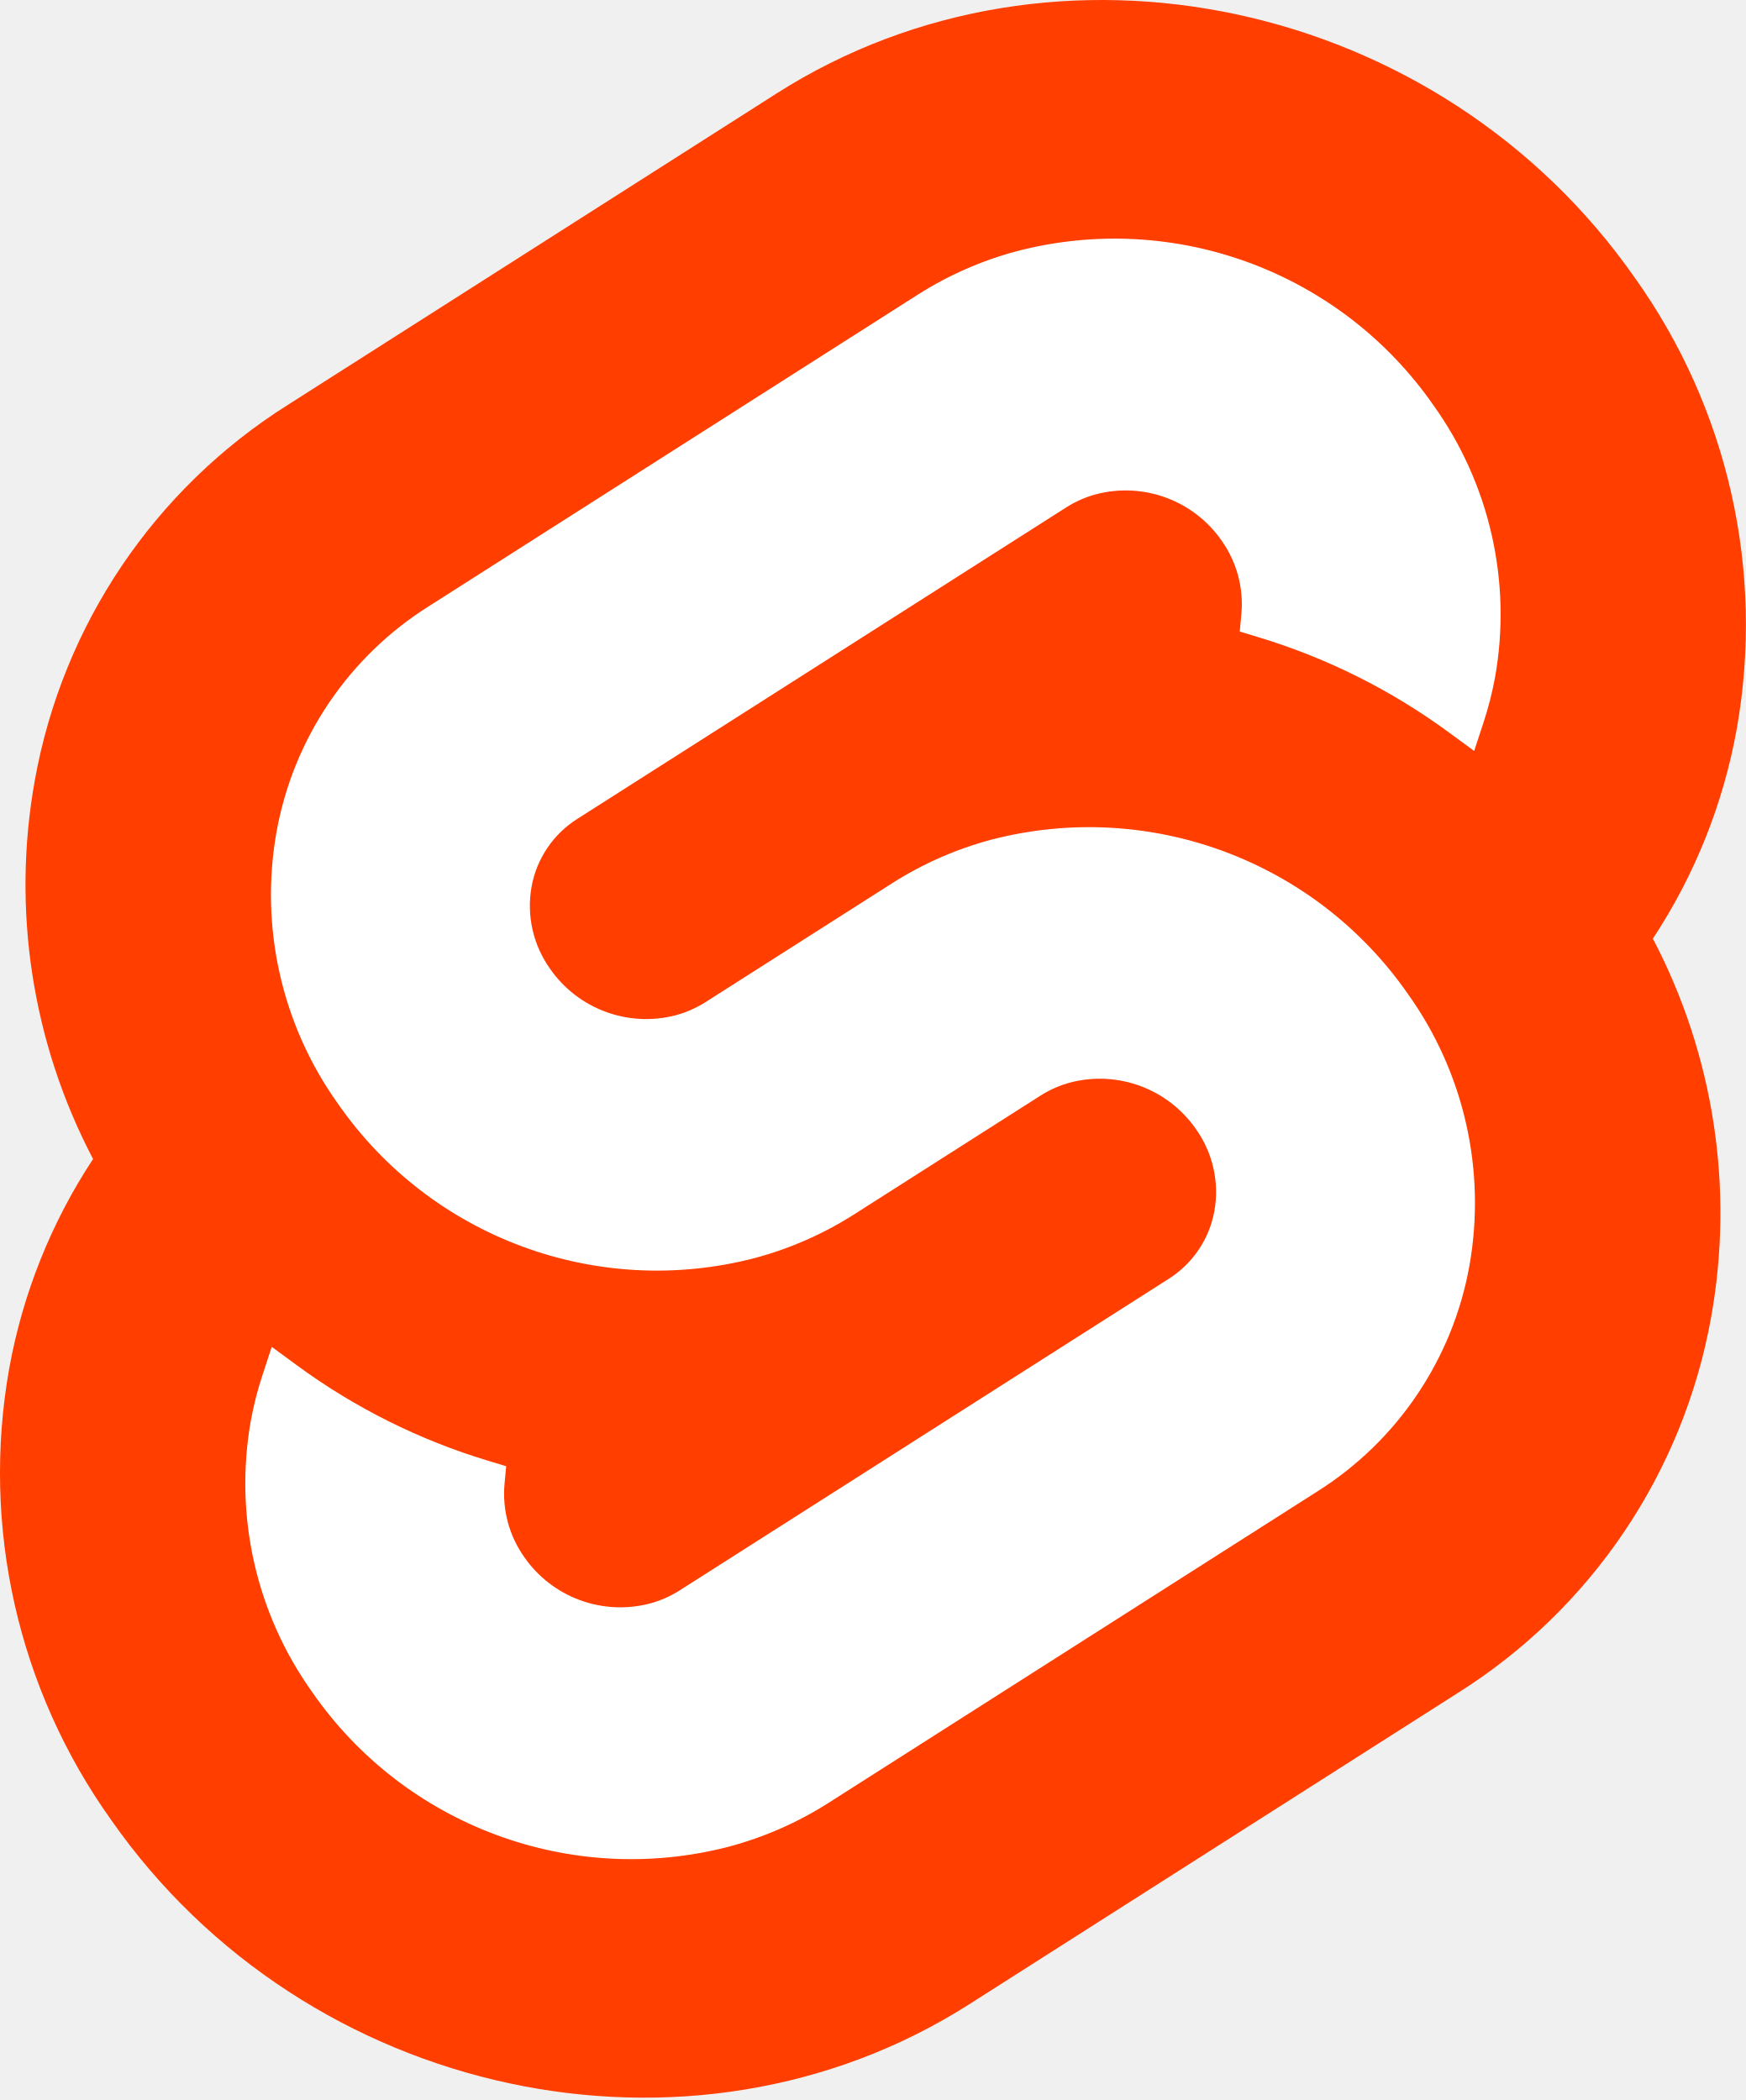
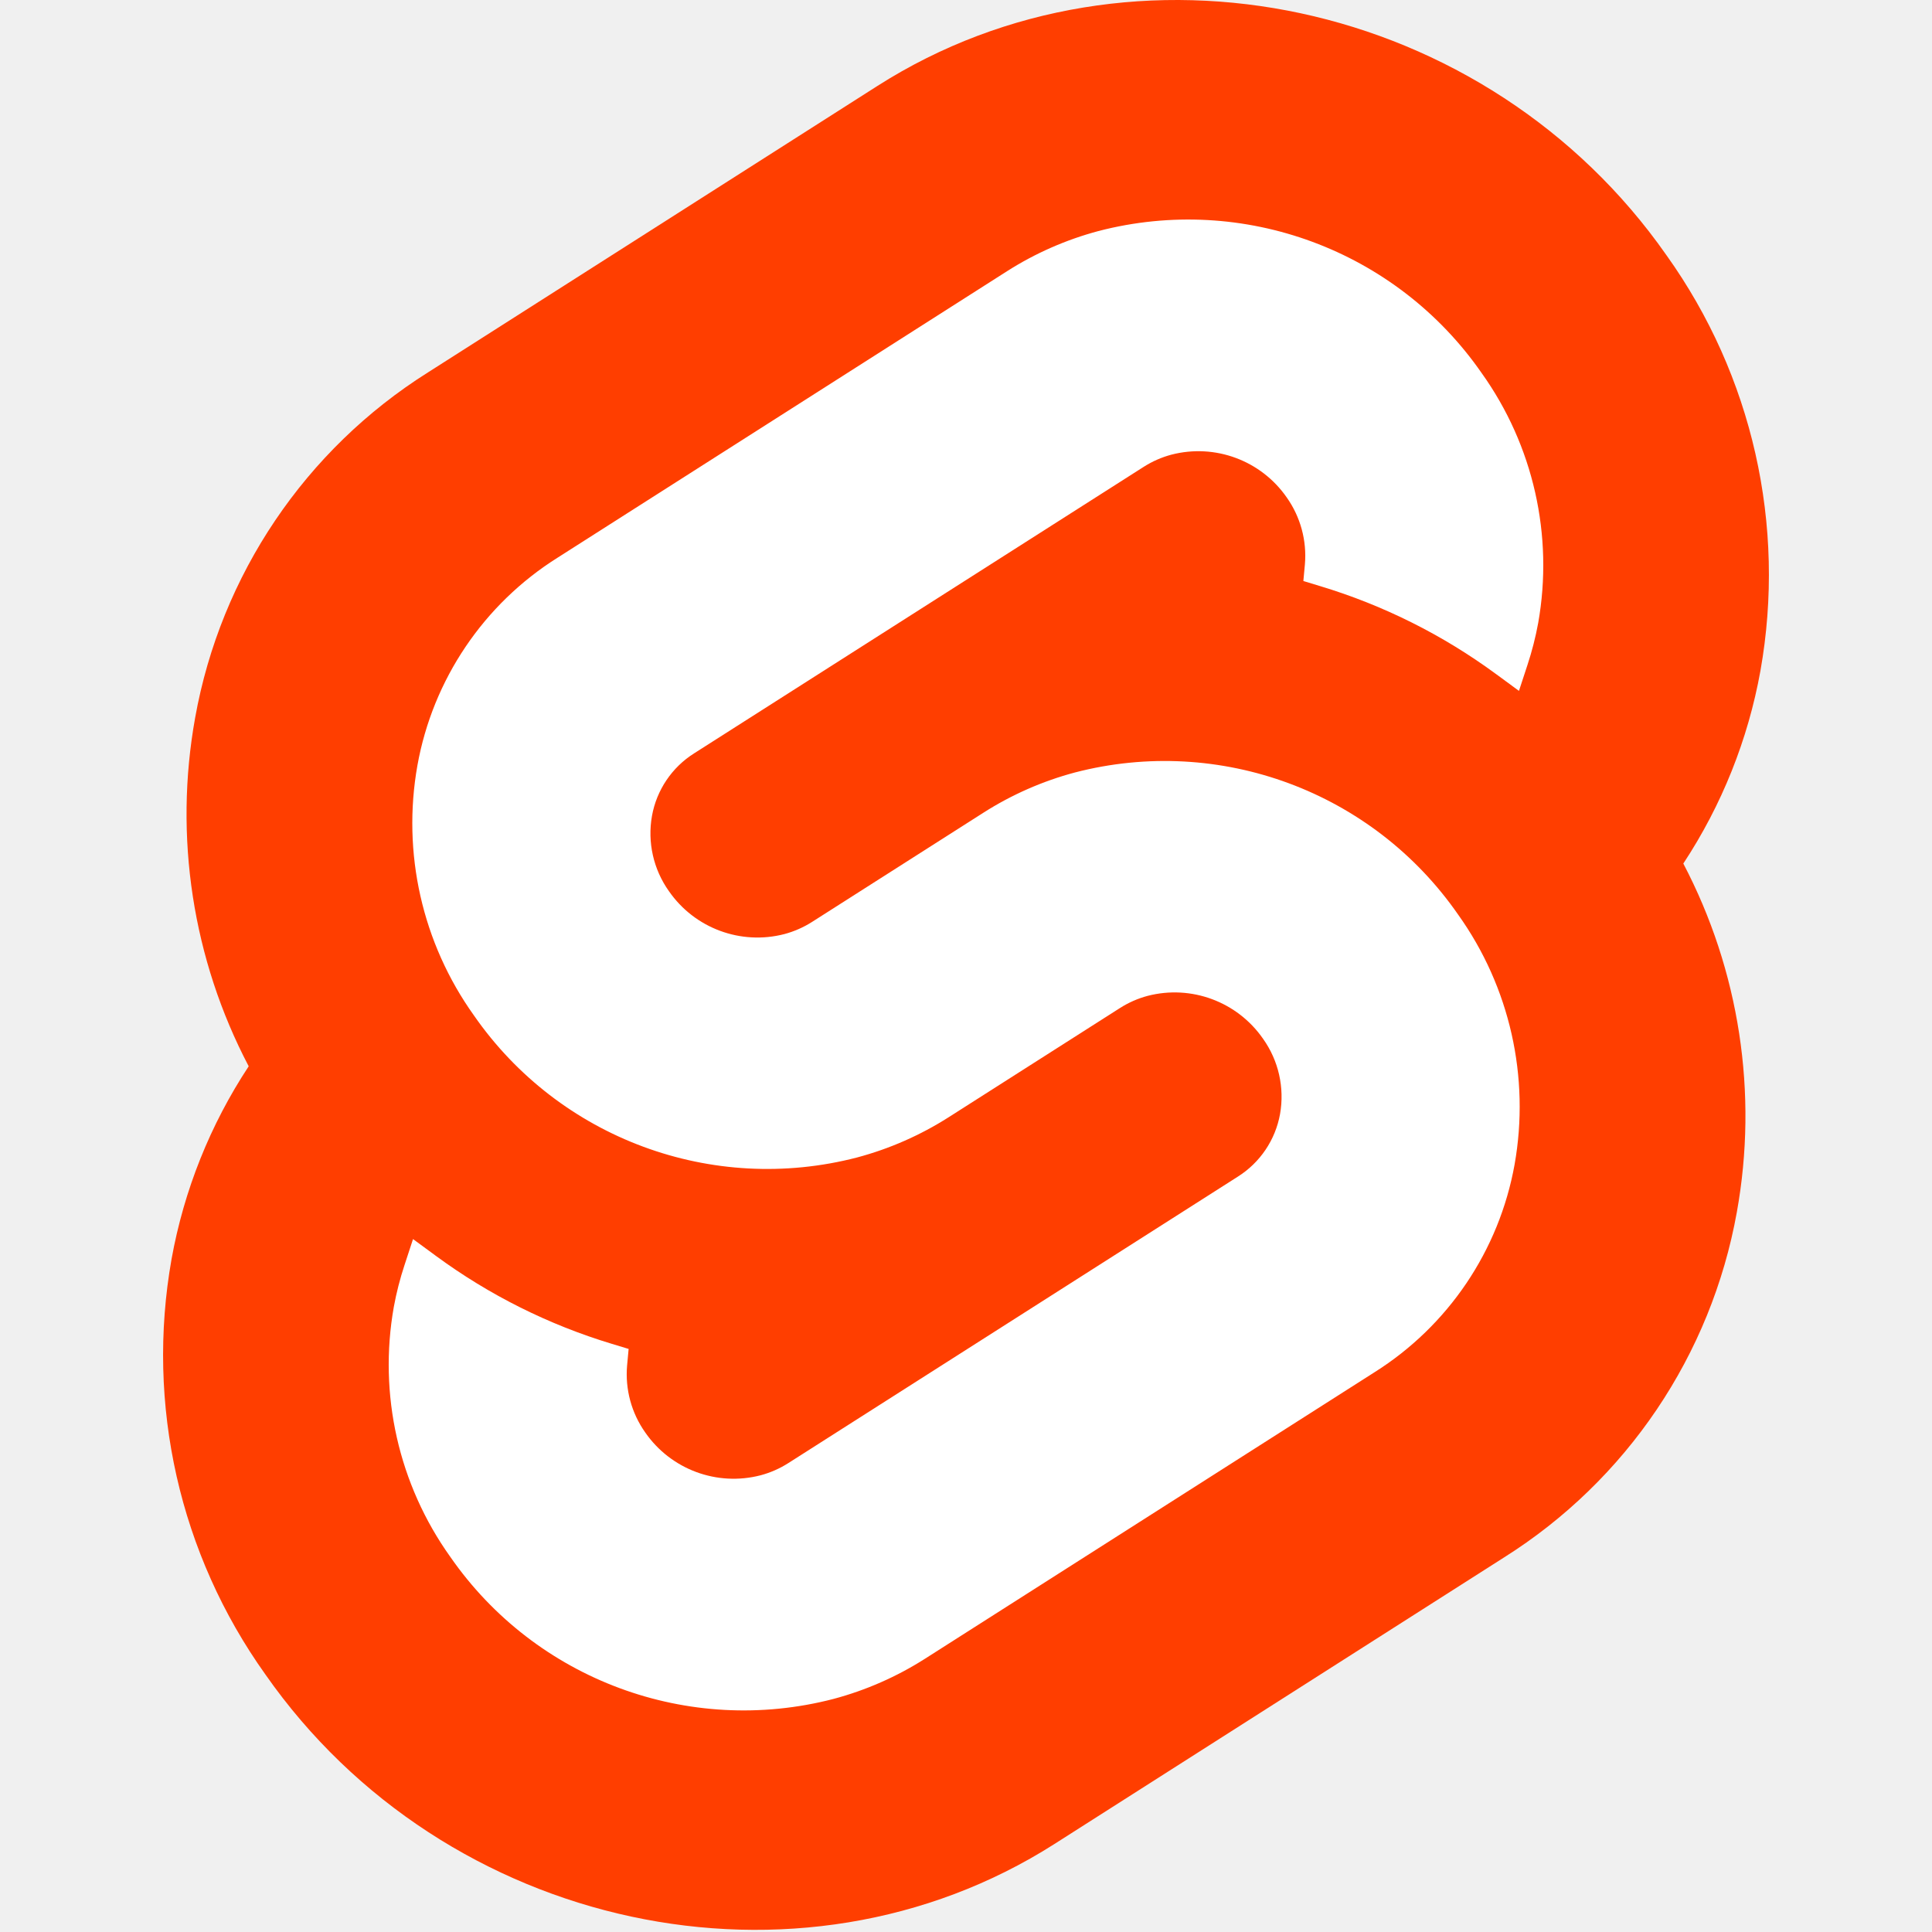
- <svg xmlns="http://www.w3.org/2000/svg" width="256px" height="308px" viewBox="0 0 256 308" version="1.1" preserveAspectRatio="xMidYMid">
+ <svg xmlns="http://www.w3.org/2000/svg" width="256px" height="256px" viewBox="0 0 256 308" version="1.1" preserveAspectRatio="xMidYMid">
  <g>
    <path d="M239.682,40.707 C211.113,-0.182 154.691,-12.301 113.895,13.691 L42.247,59.356 C22.676,71.668 9.196,91.654 5.112,114.412 C1.694,133.371 4.698,152.929 13.648,169.988 C7.515,179.291 3.333,189.741 1.352,200.707 C-2.771,223.902 2.623,247.781 16.316,266.951 C44.89,307.844 101.313,319.958 142.103,293.967 L213.751,248.303 C233.323,235.992 246.804,216.005 250.886,193.246 C254.303,174.287 251.301,154.73 242.355,137.669 C248.487,128.366 252.668,117.916 254.646,106.951 C258.772,83.756 253.378,59.877 239.683,40.707" fill="#FF3E00" />
    <path d="M106.889,270.841 C83.787,276.848 59.392,267.805 45.786,248.193 C37.548,236.661 34.302,222.297 36.783,208.343 C37.199,206.075 37.771,203.839 38.496,201.65 L39.845,197.535 L43.517,200.232 C51.997,206.462 61.478,211.2 71.553,214.239 L74.216,215.047 L73.971,217.706 C73.646,221.488 74.67,225.263 76.862,228.362 C80.956,234.27 88.301,236.996 95.258,235.19 C96.816,234.774 98.301,234.121 99.661,233.255 L171.332,187.583 C174.877,185.35 177.321,181.729 178.065,177.606 C178.808,173.4 177.831,169.072 175.352,165.595 C171.255,159.686 163.908,156.958 156.948,158.763 C155.392,159.179 153.91,159.831 152.552,160.696 L125.202,178.13 C120.705,180.99 115.797,183.145 110.649,184.521 C87.548,190.528 63.152,181.485 49.548,161.872 C41.309,150.341 38.063,135.976 40.544,122.023 C43,108.334 51.11,96.313 62.884,88.909 L134.548,43.232 C139.047,40.368 143.959,38.21 149.111,36.834 C172.212,30.827 196.608,39.87 210.212,59.482 C218.451,71.014 221.697,85.378 219.216,99.332 C218.798,101.599 218.226,103.835 217.503,106.024 L216.153,110.14 L212.483,107.447 C204.004,101.213 194.522,96.474 184.446,93.434 L181.782,92.625 L182.028,89.967 C182.351,86.185 181.327,82.411 179.137,79.311 C175.043,73.403 167.698,70.677 160.74,72.483 C159.183,72.899 157.698,73.552 156.338,74.418 L84.667,120.092 C81.122,122.323 78.68,125.944 77.939,130.067 C77.191,134.272 78.167,138.601 80.647,142.079 C84.744,147.988 92.091,150.715 99.051,148.911 C100.608,148.494 102.093,147.841 103.453,146.976 L130.798,129.549 C135.294,126.685 140.201,124.528 145.35,123.152 C168.451,117.146 192.847,126.189 206.452,145.801 C214.691,157.333 217.936,171.697 215.455,185.65 C212.997,199.341 204.888,211.363 193.116,218.77 L121.451,264.443 C116.952,267.307 112.04,269.465 106.888,270.841" fill="#FFFFFF" />
  </g>
</svg>
